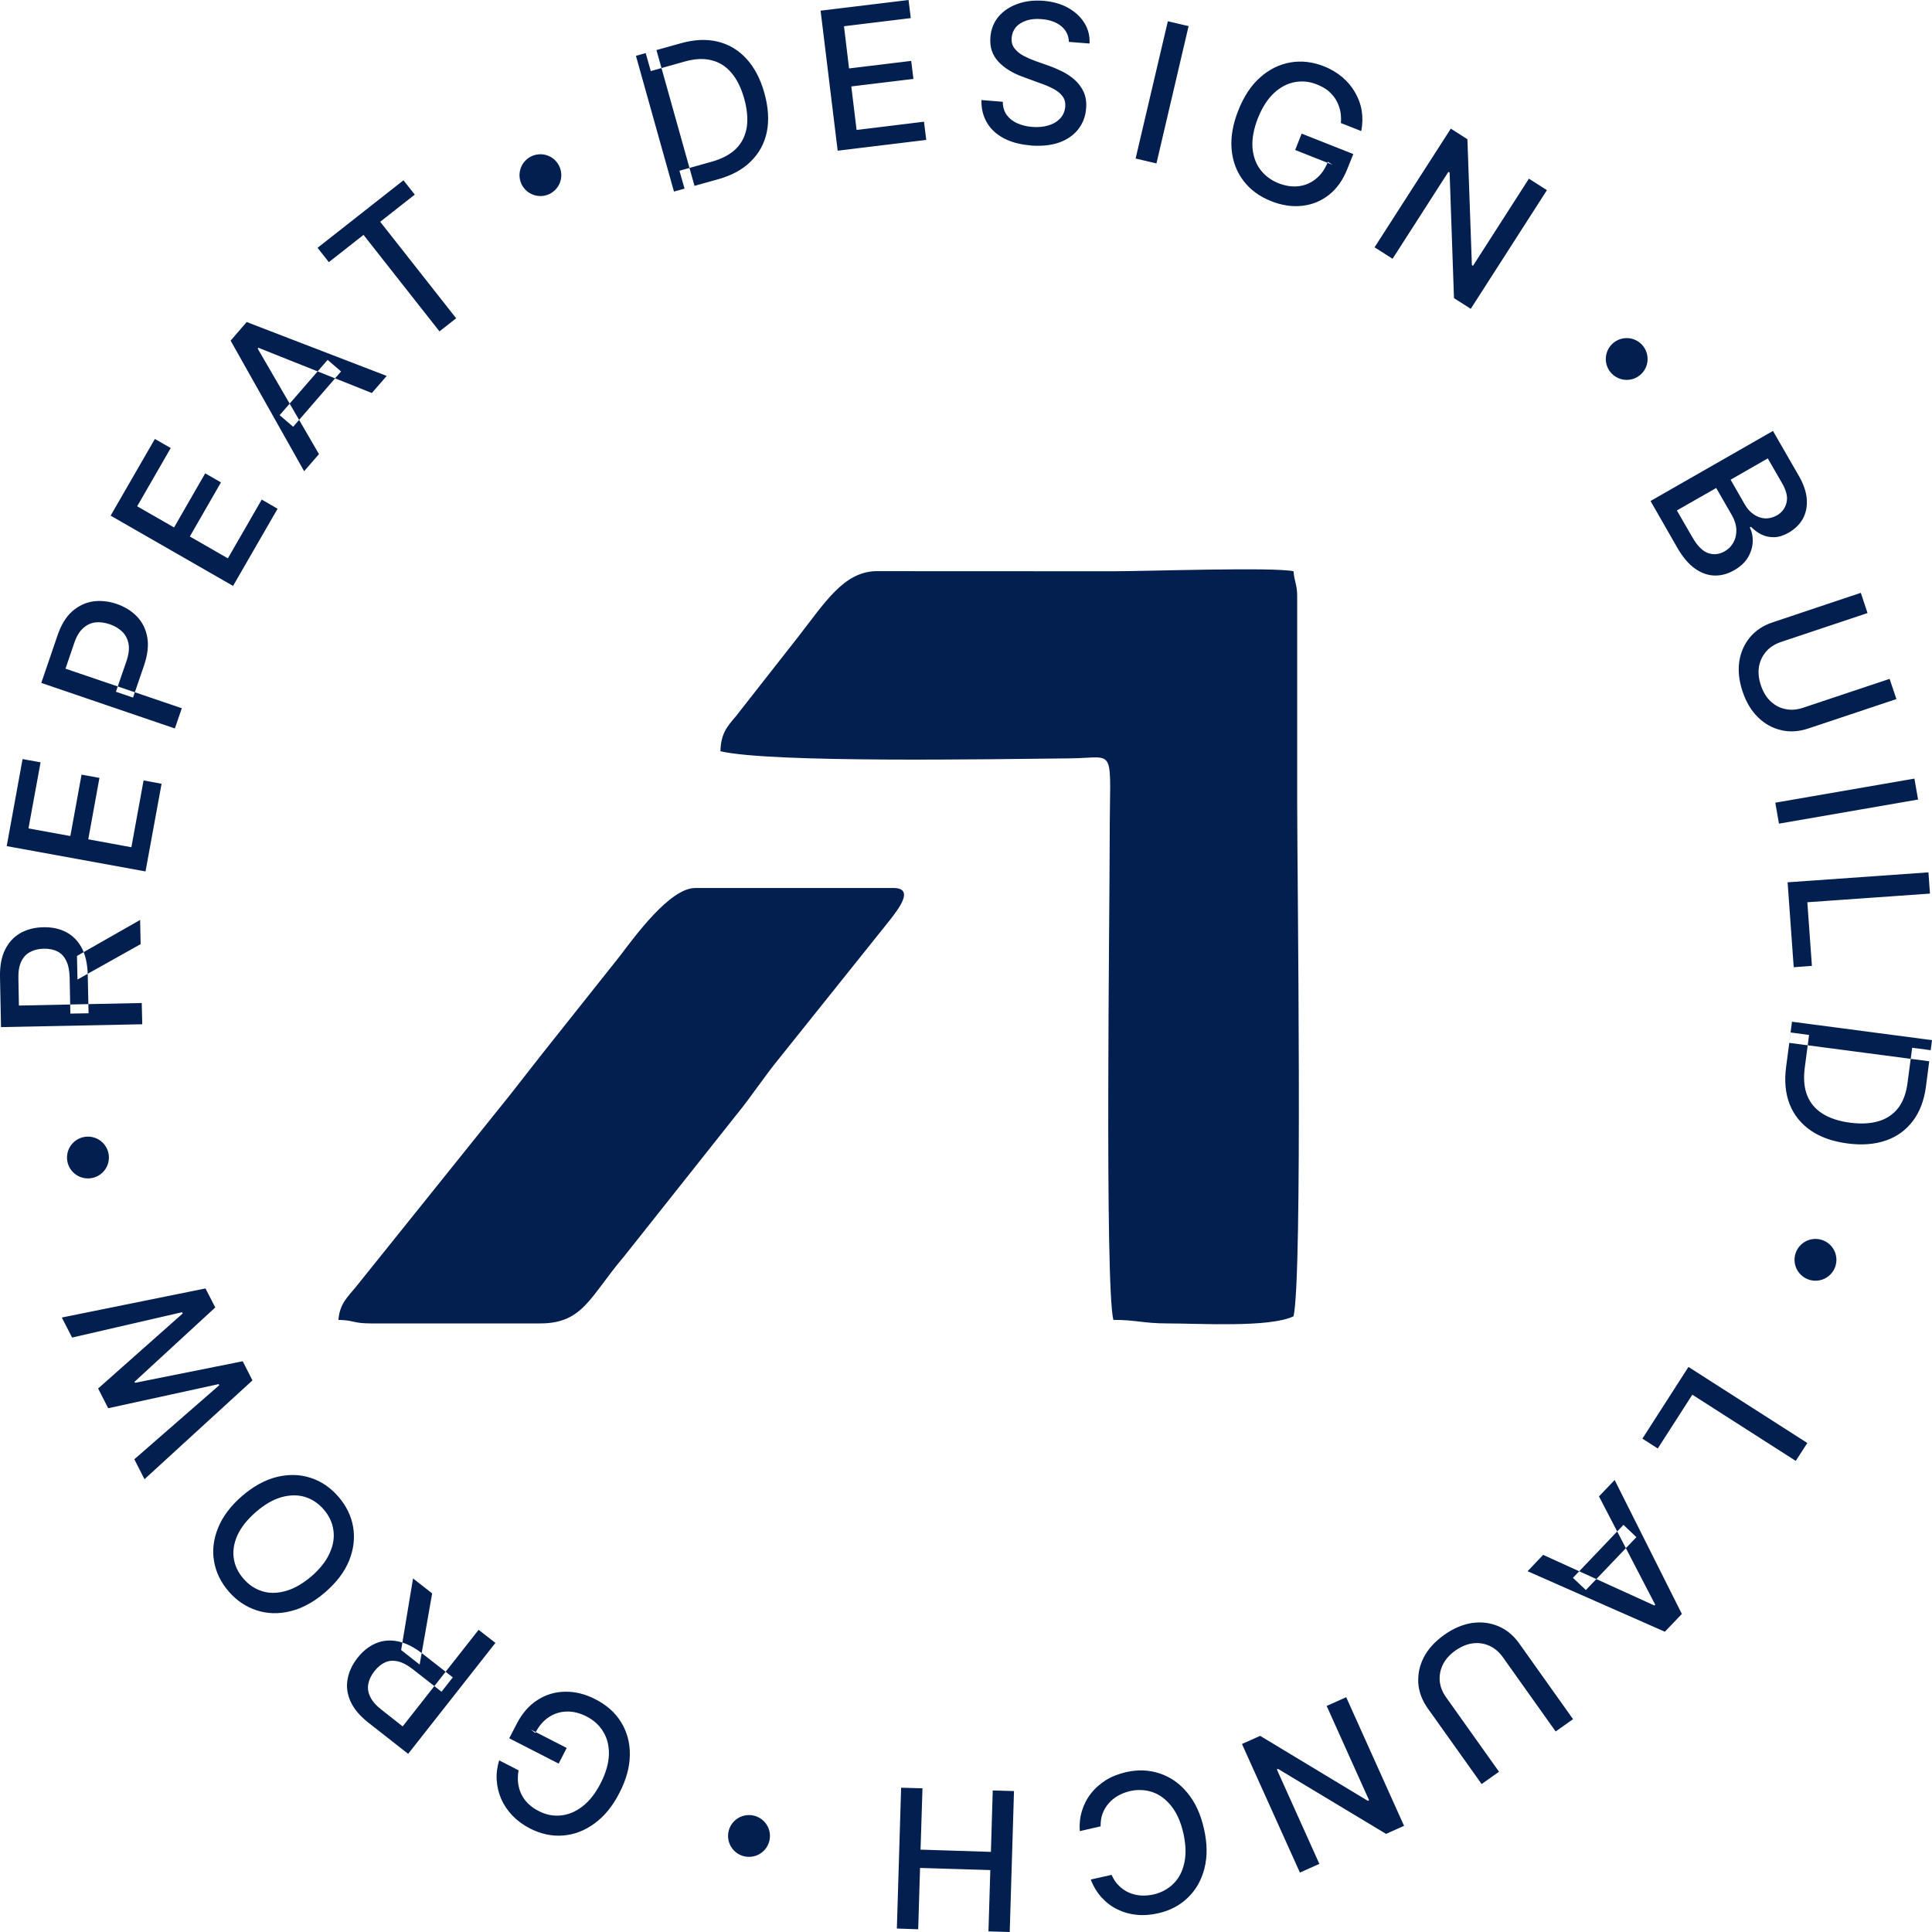
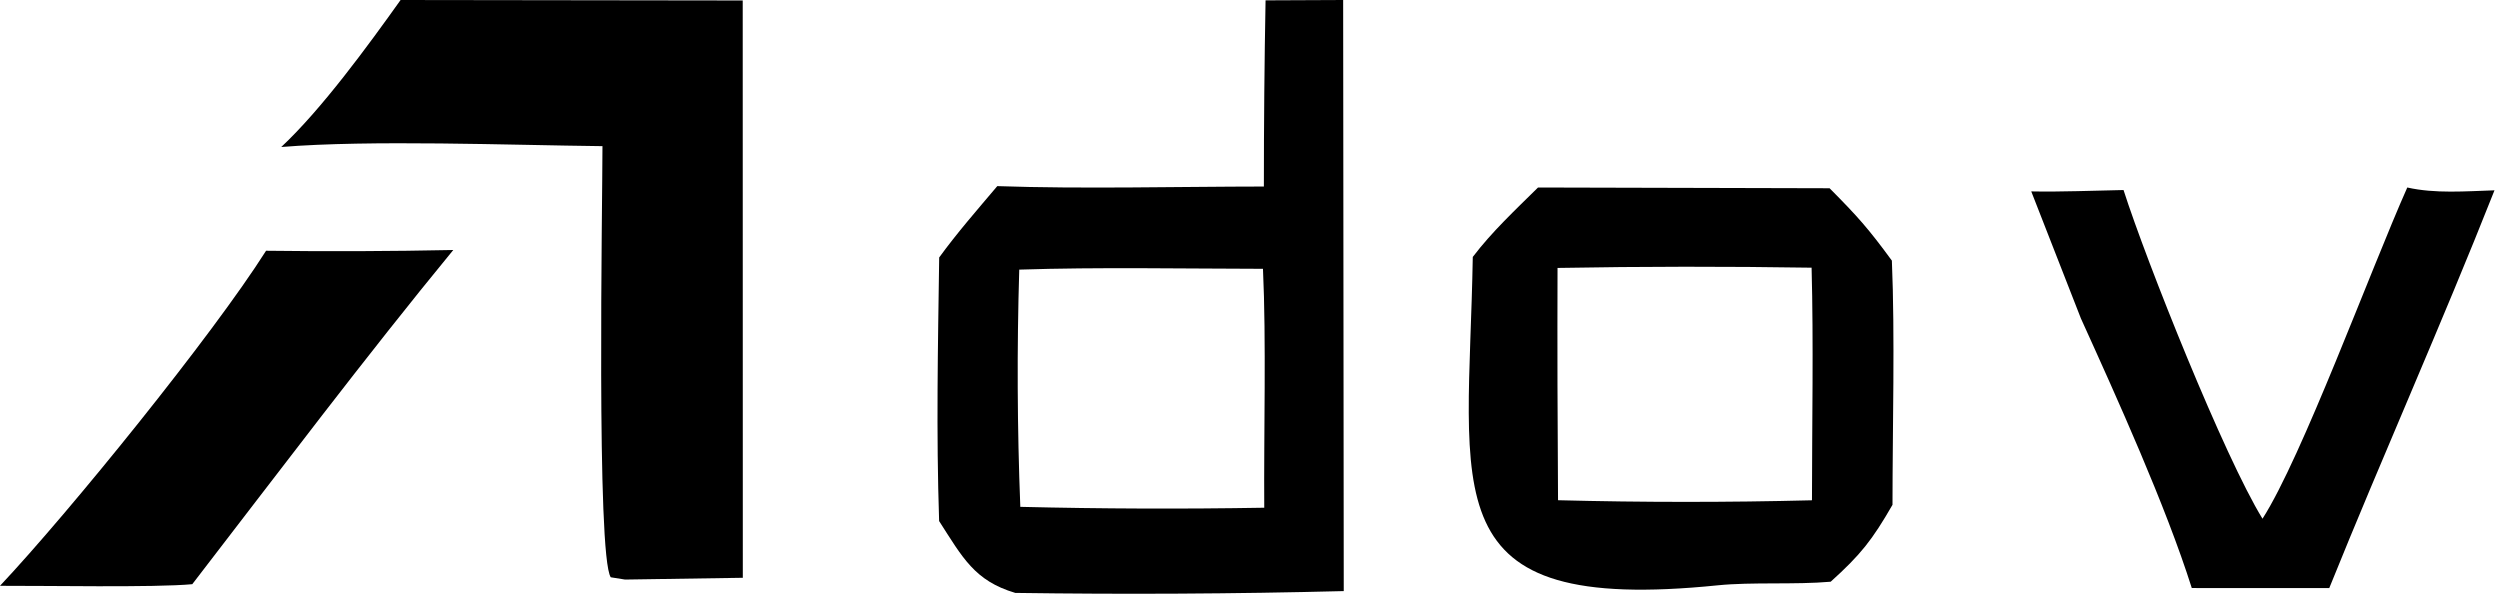
- <svg xmlns="http://www.w3.org/2000/svg" width="19" height="19" viewBox="0 0 19 19" fill="none">
-   <path fill-rule="evenodd" clip-rule="evenodd" d="M3.328 12.98C3.488 12.984 3.469 13.015 3.647 13.015H5.313C5.737 13.015 5.803 12.748 6.139 12.354L7.236 10.971C7.392 10.781 7.507 10.599 7.664 10.407L8.766 9.03C8.815 8.962 9.007 8.733 8.787 8.733H6.837C6.586 8.733 6.239 9.215 6.093 9.406L5.45 10.215C5.298 10.405 5.169 10.573 5.014 10.77L3.5 12.656C3.414 12.76 3.341 12.824 3.328 12.98V12.98ZM0.865 11.589C0.979 11.589 1.071 11.497 1.071 11.384C1.071 11.27 0.979 11.178 0.865 11.178C0.751 11.178 0.659 11.27 0.659 11.384C0.659 11.497 0.751 11.589 0.865 11.589ZM7.366 18.261C7.48 18.261 7.572 18.169 7.572 18.055C7.572 17.942 7.48 17.85 7.366 17.85C7.252 17.85 7.16 17.942 7.16 18.055C7.16 18.169 7.252 18.261 7.366 18.261ZM17.854 12.595C17.968 12.595 18.06 12.503 18.06 12.389C18.06 12.276 17.968 12.184 17.854 12.184C17.741 12.184 17.648 12.276 17.648 12.389C17.648 12.503 17.741 12.595 17.854 12.595ZM15.998 3.736C16.111 3.736 16.203 3.644 16.203 3.531C16.203 3.417 16.111 3.325 15.998 3.325C15.884 3.325 15.792 3.417 15.792 3.531C15.792 3.644 15.884 3.736 15.998 3.736ZM5.315 1.928C5.428 1.928 5.52 1.836 5.52 1.723C5.52 1.609 5.428 1.517 5.315 1.517C5.201 1.517 5.109 1.609 5.109 1.723C5.109 1.836 5.201 1.928 5.315 1.928ZM1.398 10.073L0.01 10.101L0 9.607C-0.002 9.499 0.015 9.41 0.05 9.339C0.086 9.267 0.136 9.213 0.201 9.176C0.266 9.14 0.341 9.12 0.427 9.119C0.511 9.117 0.586 9.133 0.651 9.167C0.716 9.201 0.768 9.254 0.805 9.324C0.841 9.394 0.861 9.483 0.863 9.591L0.871 9.965L0.692 9.968L0.685 9.614C0.683 9.545 0.672 9.49 0.651 9.448C0.631 9.406 0.602 9.376 0.565 9.357C0.528 9.338 0.483 9.329 0.431 9.33C0.378 9.331 0.333 9.342 0.295 9.363C0.257 9.383 0.228 9.415 0.208 9.458C0.188 9.501 0.179 9.557 0.181 9.626L0.186 9.889L1.394 9.864L1.399 10.074L1.398 10.073ZM1.383 9.285L0.762 9.633L0.757 9.401L1.378 9.047L1.383 9.285V9.285ZM1.431 8.57L0.066 8.321L0.222 7.465L0.399 7.497L0.28 8.147L0.692 8.222L0.802 7.618L0.978 7.65L0.868 8.254L1.292 8.332L1.412 7.675L1.589 7.708L1.431 8.57ZM1.72 7.164L0.406 6.716L0.566 6.248C0.601 6.146 0.648 6.068 0.708 6.014C0.769 5.96 0.837 5.927 0.912 5.915C0.988 5.904 1.066 5.912 1.147 5.939C1.227 5.967 1.294 6.008 1.347 6.063C1.4 6.119 1.434 6.186 1.448 6.266C1.463 6.346 1.452 6.437 1.418 6.54L1.308 6.86L1.14 6.803L1.244 6.501C1.266 6.436 1.273 6.379 1.264 6.331C1.255 6.284 1.235 6.244 1.202 6.212C1.169 6.18 1.128 6.156 1.079 6.139C1.029 6.122 0.981 6.116 0.937 6.121C0.892 6.127 0.852 6.146 0.816 6.179C0.78 6.212 0.751 6.261 0.729 6.327L0.644 6.576L1.788 6.965L1.72 7.163V7.164ZM2.292 5.762L1.088 5.071L1.523 4.317L1.679 4.406L1.349 4.979L1.712 5.187L2.018 4.655L2.173 4.744L1.867 5.276L2.241 5.491L2.574 4.913L2.73 5.003L2.292 5.762L2.292 5.762ZM3.137 4.466L2.991 4.634L2.268 3.35L2.426 3.167L3.803 3.697L3.657 3.865L2.541 3.42L2.534 3.428L3.137 4.466L3.137 4.466ZM2.75 4.083L3.222 3.539L3.354 3.653L2.883 4.197L2.75 4.083H2.75ZM3.234 2.578L3.123 2.437L3.968 1.773L4.079 1.914L3.739 2.181L4.486 3.13L4.322 3.259L3.575 2.31L3.234 2.578ZM5.855 16.711C5.967 16.768 6.052 16.844 6.109 16.938C6.167 17.033 6.196 17.14 6.194 17.259C6.193 17.377 6.159 17.502 6.092 17.631C6.025 17.763 5.943 17.863 5.846 17.933C5.75 18.003 5.647 18.043 5.537 18.051C5.427 18.06 5.319 18.036 5.212 17.982C5.146 17.948 5.089 17.906 5.041 17.857C4.994 17.808 4.957 17.753 4.93 17.694C4.904 17.634 4.889 17.572 4.885 17.508C4.88 17.443 4.889 17.378 4.909 17.312L5.1 17.41C5.092 17.453 5.091 17.494 5.095 17.533C5.1 17.572 5.11 17.609 5.126 17.643C5.143 17.678 5.165 17.709 5.194 17.737C5.222 17.765 5.257 17.79 5.299 17.811C5.368 17.847 5.44 17.861 5.514 17.854C5.588 17.847 5.66 17.818 5.728 17.765C5.796 17.713 5.856 17.637 5.907 17.537C5.958 17.437 5.985 17.344 5.988 17.259C5.991 17.173 5.973 17.098 5.934 17.033C5.896 16.968 5.84 16.917 5.768 16.88C5.701 16.846 5.636 16.83 5.572 16.832C5.508 16.834 5.45 16.852 5.396 16.888C5.343 16.923 5.299 16.975 5.264 17.043L5.22 17.009L5.573 17.19L5.494 17.344L5.008 17.095L5.081 16.954C5.134 16.85 5.202 16.772 5.285 16.719C5.367 16.666 5.458 16.638 5.558 16.637C5.656 16.635 5.756 16.66 5.855 16.711L5.855 16.711ZM4.872 16.157L4.014 17.248L3.624 16.942C3.54 16.876 3.481 16.807 3.448 16.734C3.415 16.661 3.405 16.588 3.418 16.515C3.431 16.442 3.463 16.372 3.516 16.304C3.568 16.238 3.628 16.19 3.696 16.161C3.764 16.132 3.837 16.126 3.914 16.142C3.992 16.158 4.074 16.199 4.159 16.266L4.453 16.496L4.342 16.637L4.064 16.419C4.009 16.376 3.959 16.349 3.914 16.339C3.868 16.328 3.826 16.331 3.788 16.348C3.75 16.365 3.715 16.394 3.683 16.434C3.65 16.476 3.63 16.518 3.622 16.56C3.614 16.602 3.62 16.645 3.641 16.687C3.661 16.73 3.699 16.773 3.753 16.815L3.96 16.978L4.707 16.028L4.872 16.157V16.157ZM4.25 15.67L4.127 16.37L3.945 16.227L4.062 15.523L4.25 15.67ZM3.328 14.719C3.406 14.809 3.454 14.908 3.473 15.017C3.491 15.126 3.478 15.235 3.434 15.346C3.389 15.457 3.311 15.561 3.2 15.657C3.088 15.754 2.973 15.817 2.857 15.845C2.741 15.874 2.63 15.871 2.525 15.837C2.42 15.803 2.328 15.742 2.25 15.652C2.171 15.561 2.123 15.461 2.105 15.353C2.086 15.245 2.1 15.136 2.145 15.025C2.19 14.914 2.268 14.81 2.38 14.713C2.492 14.616 2.606 14.554 2.722 14.525C2.838 14.497 2.948 14.499 3.053 14.533C3.157 14.566 3.249 14.628 3.328 14.719L3.328 14.719ZM3.183 14.844C3.131 14.784 3.069 14.743 2.998 14.721C2.927 14.7 2.85 14.701 2.767 14.724C2.685 14.748 2.601 14.796 2.516 14.87C2.431 14.944 2.371 15.02 2.335 15.098C2.3 15.177 2.288 15.252 2.299 15.326C2.31 15.399 2.342 15.466 2.395 15.526C2.447 15.586 2.508 15.627 2.58 15.649C2.651 15.671 2.728 15.67 2.811 15.646C2.894 15.623 2.978 15.574 3.064 15.501C3.149 15.427 3.208 15.351 3.243 15.272C3.278 15.194 3.29 15.118 3.278 15.044C3.267 14.97 3.235 14.904 3.183 14.844ZM2.483 13.575L1.421 14.547L1.321 14.351L2.156 13.623L2.15 13.612L1.064 13.849L0.965 13.655L1.797 12.917L1.79 12.905L0.709 13.154L0.608 12.957L2.021 12.671L2.117 12.858L1.323 13.589L1.328 13.599L2.387 13.387L2.483 13.576V13.575ZM16.605 13.443L17.774 14.191L17.66 14.367L16.643 13.716L16.303 14.245L16.152 14.148L16.605 13.443H16.605ZM15.725 14.716L15.879 14.555L16.54 15.872L16.373 16.047L15.023 15.452L15.176 15.291L16.27 15.789L16.278 15.781L15.725 14.716L15.725 14.716ZM16.093 15.117L15.596 15.637L15.469 15.517L15.966 14.996L16.093 15.117V15.117ZM14.742 17.424L14.571 17.545L14.042 16.802C13.986 16.723 13.954 16.64 13.948 16.552C13.943 16.465 13.96 16.38 14.003 16.297C14.046 16.215 14.113 16.142 14.203 16.078C14.293 16.014 14.385 15.975 14.477 15.961C14.569 15.948 14.656 15.959 14.736 15.993C14.817 16.027 14.885 16.084 14.941 16.163L15.47 16.907L15.299 17.028L14.78 16.298C14.744 16.247 14.7 16.21 14.649 16.186C14.599 16.163 14.544 16.154 14.486 16.161C14.428 16.168 14.371 16.192 14.313 16.232C14.255 16.273 14.214 16.32 14.189 16.372C14.164 16.424 14.154 16.478 14.159 16.534C14.165 16.59 14.186 16.643 14.223 16.694L14.742 17.424ZM12.784 18.416L12.214 17.151L12.393 17.071L13.452 17.71L13.464 17.704L13.047 16.777L13.239 16.691L13.808 17.956L13.631 18.035L12.569 17.396L12.557 17.401L12.975 18.33L12.783 18.416L12.784 18.416ZM11.074 17.428C11.191 17.401 11.301 17.406 11.406 17.441C11.511 17.476 11.601 17.539 11.677 17.631C11.753 17.723 11.808 17.84 11.84 17.984C11.873 18.128 11.875 18.258 11.845 18.374C11.816 18.49 11.761 18.586 11.682 18.662C11.603 18.739 11.505 18.79 11.389 18.816C11.317 18.832 11.248 18.838 11.18 18.831C11.113 18.825 11.05 18.807 10.992 18.779C10.933 18.751 10.881 18.712 10.836 18.663C10.79 18.613 10.754 18.554 10.727 18.484L10.932 18.438C10.95 18.48 10.974 18.516 11.003 18.544C11.032 18.573 11.065 18.596 11.101 18.612C11.138 18.628 11.177 18.638 11.218 18.641C11.259 18.644 11.301 18.64 11.344 18.631C11.421 18.613 11.487 18.578 11.54 18.525C11.594 18.472 11.629 18.404 11.647 18.32C11.666 18.236 11.662 18.139 11.638 18.03C11.613 17.919 11.574 17.831 11.521 17.764C11.468 17.696 11.406 17.65 11.336 17.625C11.265 17.601 11.191 17.597 11.114 17.614C11.072 17.624 11.032 17.639 10.997 17.659C10.961 17.679 10.93 17.704 10.904 17.734C10.877 17.765 10.857 17.798 10.843 17.836C10.829 17.874 10.823 17.916 10.824 17.961L10.619 18.008C10.614 17.938 10.621 17.872 10.64 17.81C10.659 17.747 10.688 17.69 10.728 17.639C10.768 17.587 10.818 17.544 10.875 17.507C10.933 17.471 11 17.445 11.074 17.428L11.074 17.428ZM9.972 17.614L9.93 19L9.721 18.994L9.739 18.391L9.048 18.37L9.03 18.973L8.82 18.966L8.862 17.581L9.072 17.587L9.053 18.19L9.745 18.212L9.763 17.608L9.972 17.614L9.972 17.614ZM16.232 4.927L17.436 4.238L17.69 4.679C17.739 4.764 17.765 4.843 17.769 4.915C17.773 4.987 17.759 5.05 17.728 5.105C17.696 5.16 17.65 5.204 17.591 5.238C17.541 5.267 17.493 5.282 17.448 5.283C17.403 5.284 17.361 5.275 17.323 5.257C17.285 5.238 17.251 5.212 17.22 5.181L17.208 5.187C17.229 5.229 17.239 5.276 17.237 5.327C17.235 5.379 17.22 5.43 17.191 5.48C17.162 5.53 17.116 5.573 17.054 5.608C16.992 5.644 16.929 5.661 16.864 5.66C16.798 5.659 16.734 5.637 16.671 5.593C16.609 5.55 16.55 5.481 16.496 5.388L16.232 4.927V4.927ZM16.491 5.02L16.642 5.281C16.691 5.368 16.744 5.421 16.8 5.44C16.855 5.458 16.908 5.452 16.959 5.423C16.998 5.401 17.027 5.372 17.047 5.335C17.068 5.297 17.077 5.256 17.076 5.209C17.074 5.163 17.06 5.116 17.032 5.067L16.878 4.799L16.491 5.02ZM17.019 4.717L17.159 4.961C17.182 5.002 17.211 5.034 17.246 5.058C17.28 5.082 17.317 5.095 17.357 5.098C17.397 5.1 17.436 5.09 17.474 5.069C17.524 5.04 17.555 4.999 17.569 4.945C17.583 4.891 17.569 4.828 17.528 4.756L17.385 4.508L17.019 4.718L17.019 4.717ZM18.583 6.676L18.65 6.875L17.784 7.164C17.692 7.195 17.603 7.201 17.518 7.181C17.432 7.161 17.356 7.12 17.29 7.055C17.223 6.99 17.172 6.905 17.137 6.8C17.102 6.695 17.091 6.596 17.105 6.504C17.119 6.413 17.155 6.333 17.211 6.266C17.268 6.199 17.342 6.15 17.434 6.12L18.3 5.83L18.366 6.029L17.516 6.313C17.457 6.333 17.408 6.363 17.371 6.405C17.334 6.447 17.31 6.496 17.299 6.553C17.289 6.611 17.295 6.673 17.317 6.739C17.34 6.807 17.372 6.86 17.415 6.899C17.457 6.938 17.507 6.964 17.562 6.974C17.616 6.985 17.674 6.98 17.733 6.96L18.584 6.676H18.583ZM18.863 7.863L17.495 8.1L17.459 7.894L18.827 7.657L18.863 7.863V7.863ZM17.58 8.677L18.965 8.579L18.98 8.788L17.774 8.873L17.819 9.499L17.64 9.512L17.58 8.677ZM17.565 10.494L17.61 10.154L17.791 10.178L17.748 10.506C17.735 10.61 17.743 10.7 17.773 10.774C17.803 10.849 17.854 10.909 17.925 10.953C17.997 10.998 18.087 11.027 18.195 11.041C18.303 11.055 18.396 11.05 18.476 11.026C18.556 11.002 18.62 10.958 18.668 10.896C18.716 10.833 18.746 10.752 18.759 10.652L18.805 10.304L18.987 10.328L18.94 10.689C18.922 10.823 18.879 10.935 18.812 11.024C18.744 11.114 18.656 11.178 18.547 11.216C18.437 11.254 18.311 11.264 18.168 11.245C18.024 11.226 17.905 11.184 17.809 11.119C17.713 11.053 17.643 10.967 17.601 10.862C17.559 10.756 17.547 10.634 17.565 10.494L17.565 10.494ZM18.973 10.437L17.596 10.256L17.623 10.048L19 10.229L18.973 10.437H18.973ZM7.062 1.763L6.732 1.855L6.682 1.679L7.001 1.59C7.102 1.561 7.182 1.519 7.239 1.462C7.296 1.405 7.33 1.335 7.344 1.252C7.356 1.169 7.348 1.075 7.319 0.97C7.289 0.865 7.248 0.781 7.194 0.717C7.141 0.654 7.076 0.612 6.999 0.593C6.923 0.573 6.836 0.577 6.738 0.604L6.4 0.699L6.35 0.522L6.701 0.424C6.832 0.388 6.952 0.383 7.061 0.41C7.17 0.437 7.263 0.493 7.341 0.578C7.42 0.664 7.478 0.776 7.517 0.914C7.556 1.054 7.564 1.18 7.542 1.294C7.519 1.408 7.467 1.505 7.386 1.585C7.306 1.666 7.198 1.725 7.062 1.763H7.062ZM6.456 0.493L6.83 1.828L6.628 1.884L6.254 0.549L6.456 0.493ZM8.238 1.482L8.07 0.105L8.935 0L8.957 0.178L8.3 0.258L8.35 0.673L8.961 0.599L8.983 0.776L8.372 0.85L8.424 1.278L9.087 1.197L9.109 1.376L8.238 1.482ZM10.137 1.43C10.034 1.422 9.946 1.399 9.872 1.36C9.799 1.321 9.743 1.27 9.706 1.206C9.668 1.142 9.65 1.068 9.652 0.984L9.862 1.001C9.862 1.052 9.875 1.094 9.9 1.13C9.926 1.165 9.96 1.193 10.004 1.212C10.048 1.232 10.097 1.244 10.151 1.248C10.21 1.253 10.263 1.248 10.311 1.233C10.359 1.219 10.398 1.195 10.427 1.164C10.456 1.132 10.472 1.094 10.476 1.049C10.479 1.008 10.47 0.974 10.449 0.946C10.428 0.918 10.398 0.894 10.36 0.874C10.322 0.853 10.278 0.835 10.229 0.818L10.071 0.76C9.962 0.722 9.877 0.67 9.818 0.606C9.758 0.541 9.732 0.462 9.74 0.366C9.746 0.286 9.774 0.218 9.821 0.162C9.869 0.106 9.932 0.065 10.008 0.038C10.085 0.01 10.169 0.001 10.262 0.008C10.356 0.016 10.437 0.039 10.506 0.078C10.575 0.117 10.628 0.167 10.665 0.227C10.702 0.287 10.719 0.355 10.715 0.428L10.512 0.412C10.51 0.348 10.484 0.296 10.435 0.256C10.387 0.217 10.322 0.194 10.242 0.188C10.186 0.183 10.137 0.188 10.094 0.202C10.051 0.217 10.016 0.238 9.991 0.267C9.966 0.297 9.952 0.331 9.949 0.371C9.945 0.415 9.956 0.451 9.981 0.481C10.005 0.51 10.036 0.534 10.074 0.553C10.111 0.572 10.148 0.588 10.183 0.6L10.315 0.647C10.358 0.662 10.402 0.681 10.447 0.703C10.491 0.725 10.533 0.753 10.57 0.786C10.607 0.82 10.637 0.859 10.658 0.906C10.678 0.952 10.687 1.006 10.681 1.069C10.675 1.146 10.649 1.213 10.604 1.271C10.559 1.329 10.497 1.372 10.418 1.401C10.339 1.429 10.245 1.439 10.137 1.431L10.137 1.43ZM11.689 0.257L11.373 1.607L11.168 1.559L11.485 0.209L11.689 0.257ZM12.503 1.979C12.386 1.933 12.295 1.866 12.228 1.777C12.161 1.689 12.122 1.585 12.112 1.467C12.102 1.348 12.124 1.221 12.178 1.086C12.232 0.948 12.304 0.84 12.393 0.761C12.482 0.682 12.581 0.633 12.69 0.614C12.798 0.595 12.908 0.608 13.02 0.652C13.089 0.679 13.15 0.716 13.202 0.76C13.254 0.804 13.296 0.855 13.328 0.912C13.36 0.968 13.382 1.028 13.392 1.092C13.402 1.156 13.4 1.222 13.387 1.289L13.187 1.21C13.19 1.167 13.188 1.126 13.18 1.088C13.171 1.049 13.157 1.013 13.138 0.981C13.118 0.948 13.093 0.919 13.062 0.893C13.031 0.868 12.993 0.847 12.95 0.83C12.877 0.801 12.804 0.794 12.731 0.808C12.658 0.822 12.59 0.858 12.527 0.917C12.465 0.975 12.413 1.057 12.371 1.161C12.33 1.266 12.312 1.361 12.317 1.446C12.323 1.532 12.348 1.605 12.393 1.666C12.438 1.726 12.498 1.772 12.573 1.802C12.643 1.829 12.71 1.839 12.773 1.831C12.836 1.823 12.893 1.799 12.942 1.758C12.992 1.718 13.031 1.662 13.059 1.591L13.106 1.621L12.737 1.475L12.801 1.314L13.309 1.515L13.25 1.662C13.207 1.771 13.147 1.855 13.07 1.916C12.993 1.977 12.905 2.013 12.806 2.024C12.708 2.035 12.607 2.02 12.503 1.979L12.503 1.979ZM15.213 1.87L14.464 3.037L14.299 2.932L14.256 1.697L14.244 1.69L13.695 2.545L13.518 2.432L14.268 1.265L14.431 1.369L14.475 2.607L14.486 2.614L15.036 1.757L15.213 1.87H15.213ZM7.085 7.388C7.583 7.504 9.75 7.466 10.524 7.458C10.991 7.454 10.913 7.313 10.913 8.273C10.913 8.966 10.864 12.617 10.949 12.98C11.174 12.98 11.245 13.015 11.48 13.015C11.803 13.015 12.485 13.058 12.721 12.945C12.812 12.554 12.757 8.616 12.757 7.883V5.866C12.757 5.744 12.73 5.729 12.721 5.618C12.536 5.575 11.264 5.618 10.949 5.618L8.608 5.617C8.292 5.629 8.11 5.93 7.844 6.27L7.237 7.044C7.148 7.148 7.089 7.217 7.085 7.388H7.085Z" fill="#031F4F" />
+ <svg xmlns="http://www.w3.org/2000/svg" width="80" height="19" viewBox="0 0 80 19" fill="none">
+   <path d="M77.033 6C77.924 6.201 78.903 6.12 79.824 6.09C78.105 10.434 76.266 14.537 74.536 18.819L70.137 18.817C69.299 16.171 67.747 12.744 66.589 10.19L65 6.125C65.931 6.145 67.009 6.098 67.953 6.081C68.691 8.383 71.177 14.612 72.4 16.599C73.665 14.624 75.85 8.659 77.033 6Z" fill="black" />
+   <path d="M58.547 6.024C59.44 6.923 59.786 7.31 60.54 8.34C60.641 10.738 60.56 13.713 60.56 16.154C59.907 17.286 59.544 17.747 58.582 18.615C57.437 18.715 56.052 18.62 54.97 18.73C45.732 19.667 46.999 15.86 47.129 8.222C47.742 7.415 48.495 6.713 49.217 6L58.547 6.024ZM57.971 8.566C55.261 8.523 52.551 8.525 49.841 8.574C49.833 11.052 49.839 13.53 49.857 16.007C52.565 16.077 55.275 16.078 57.983 16.009C57.984 13.593 58.035 10.966 57.971 8.566Z" fill="black" />
+   <path d="M43 18.915C39.497 19.004 35.992 19.023 32.489 18.973C31.183 18.586 30.8 17.837 30.052 16.674C29.957 13.845 30.014 11.07 30.054 8.239C30.63 7.447 31.282 6.702 31.913 5.956C34.618 6.05 37.71 5.971 40.444 5.969C40.444 3.983 40.461 1.997 40.498 0.011L42.981 0L43 18.915ZM40.415 8.602C37.873 8.598 35.141 8.545 32.616 8.628C32.54 11.157 32.551 13.69 32.65 16.219C35.252 16.282 37.854 16.291 40.456 16.247C40.439 13.88 40.522 10.902 40.415 8.602Z" fill="black" />
+   <path d="M12.819 0L23.767 0.015L23.77 18.489L20.002 18.546L19.544 18.473C19.081 17.773 19.279 6.479 19.279 4.677C16.297 4.644 11.863 4.471 9 4.704C10.296 3.492 11.776 1.463 12.819 0Z" fill="black" />
+   <path d="M8.514 8.024C10.511 8.049 12.509 8.041 14.505 8C11.731 11.372 8.827 15.225 6.153 18.694C4.961 18.807 1.352 18.739 0 18.746C2.227 16.378 6.801 10.73 8.514 8.024Z" fill="black" />
</svg>
